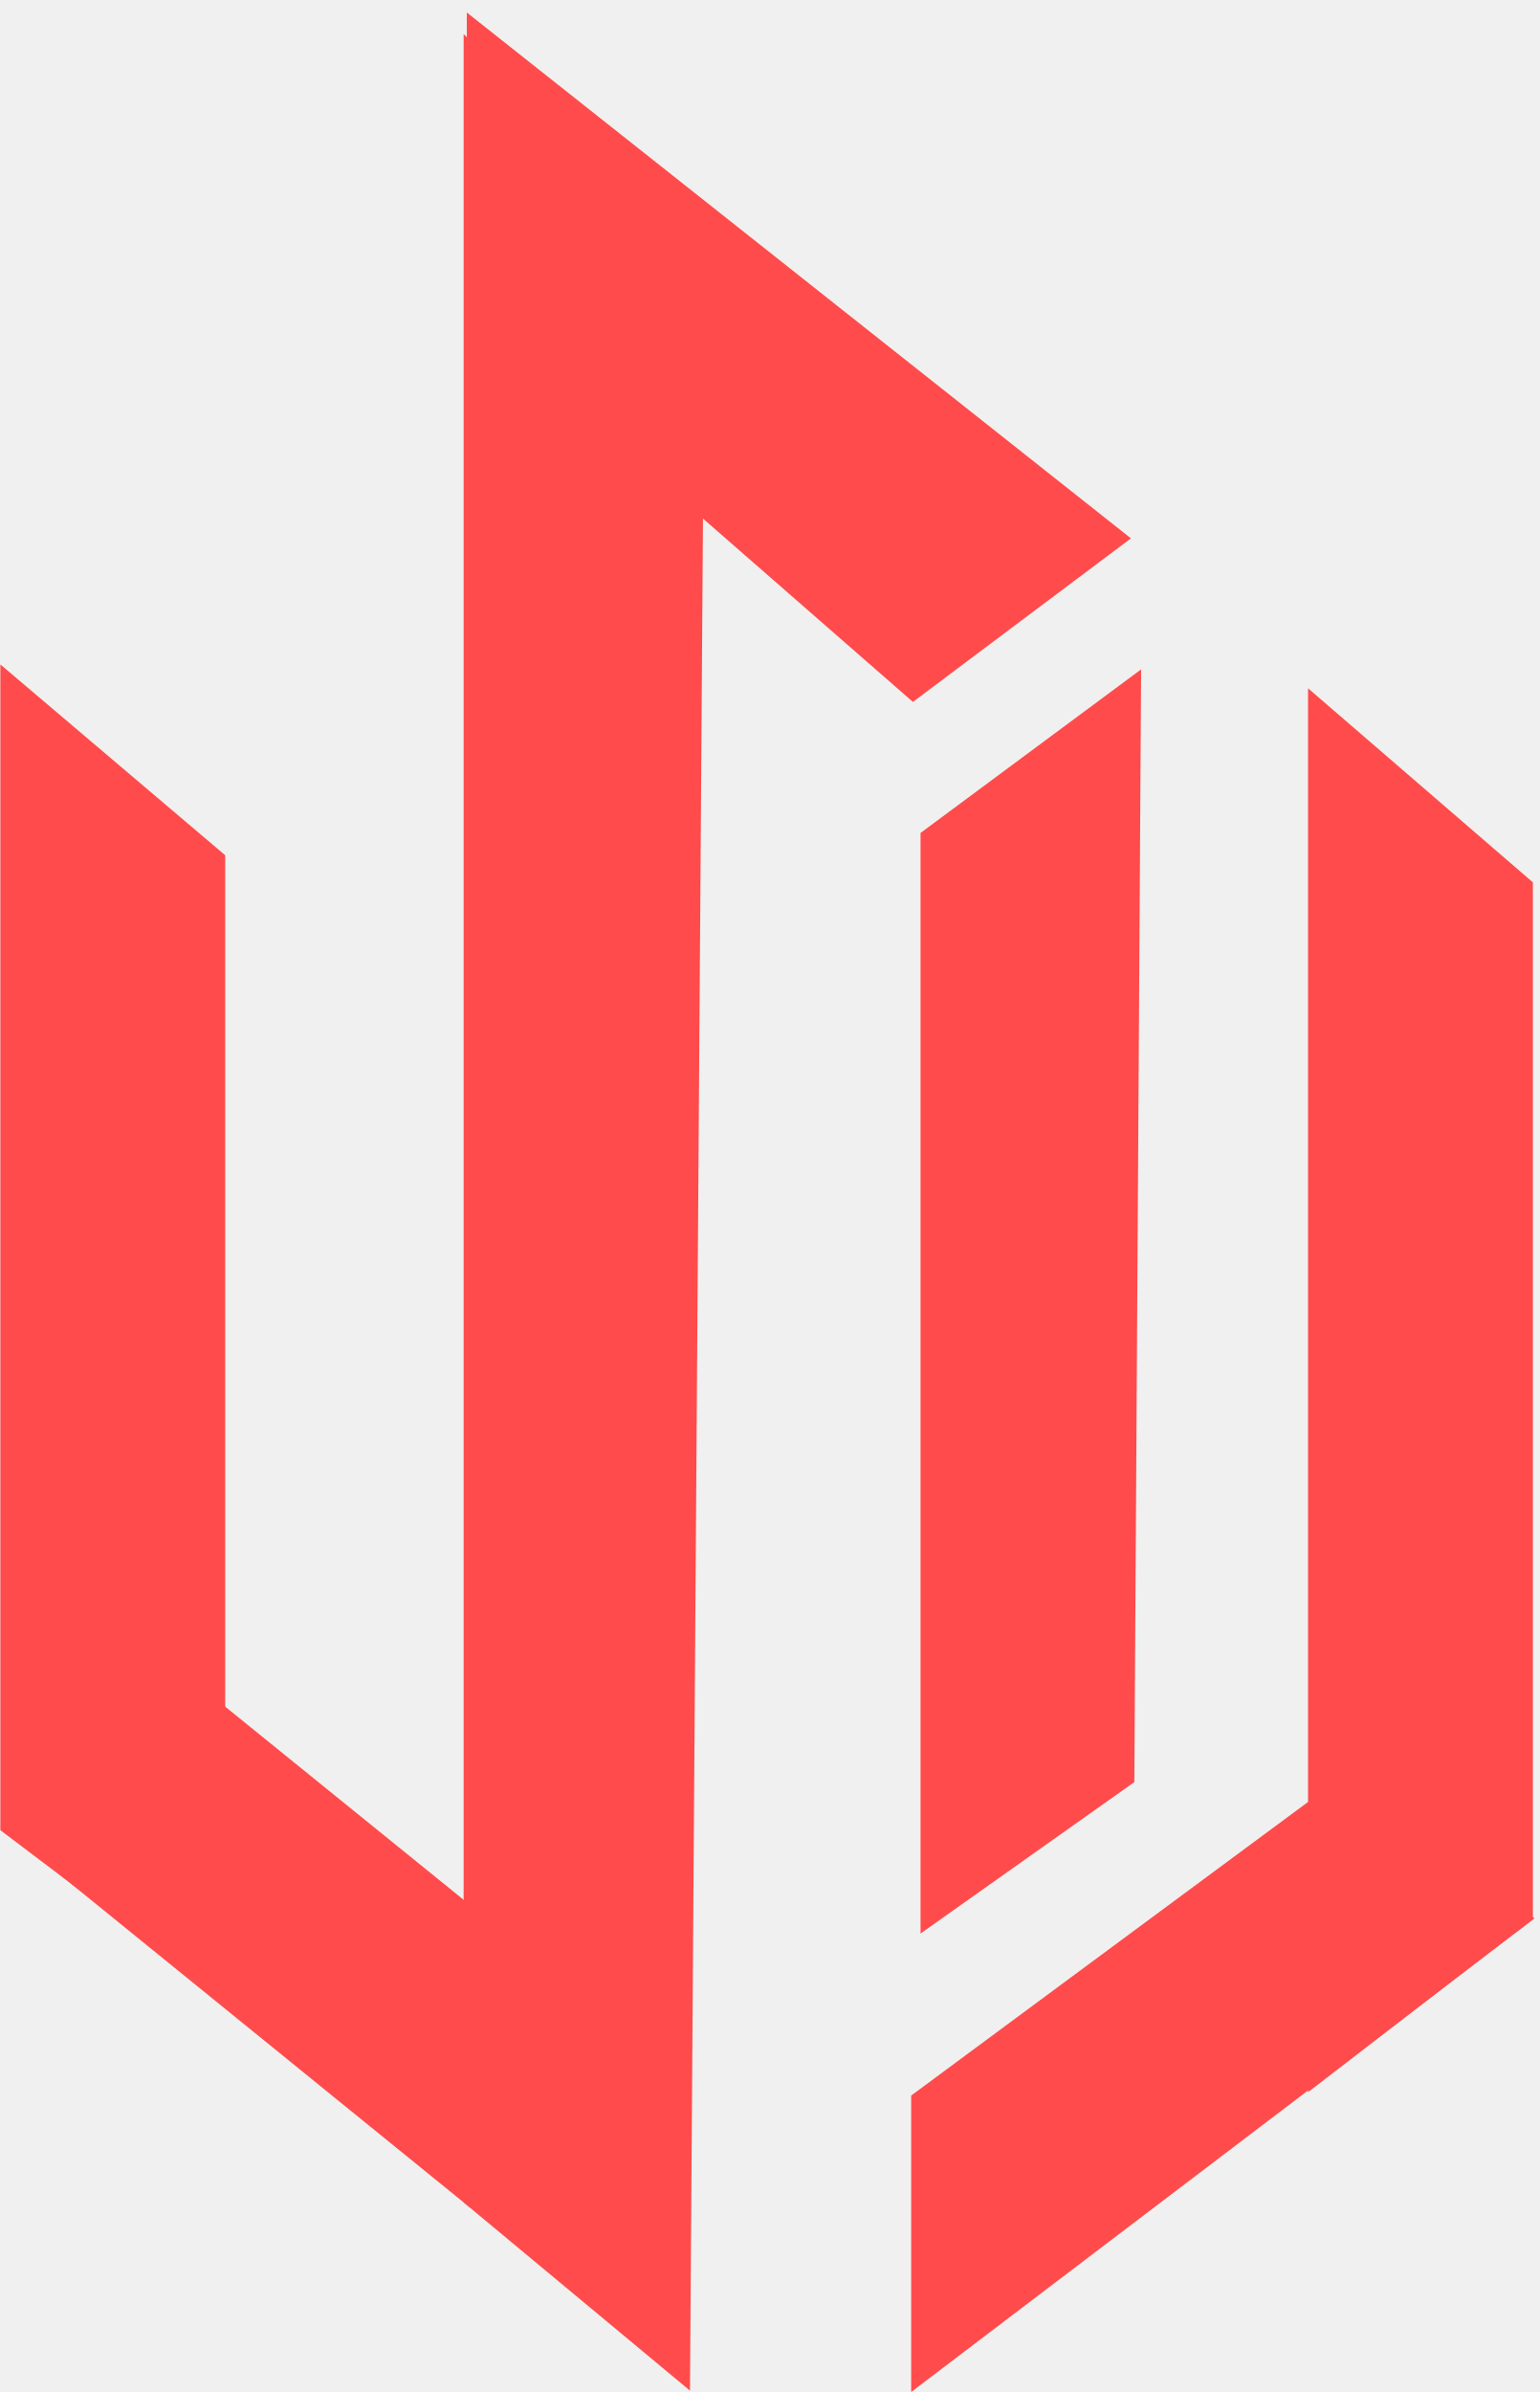
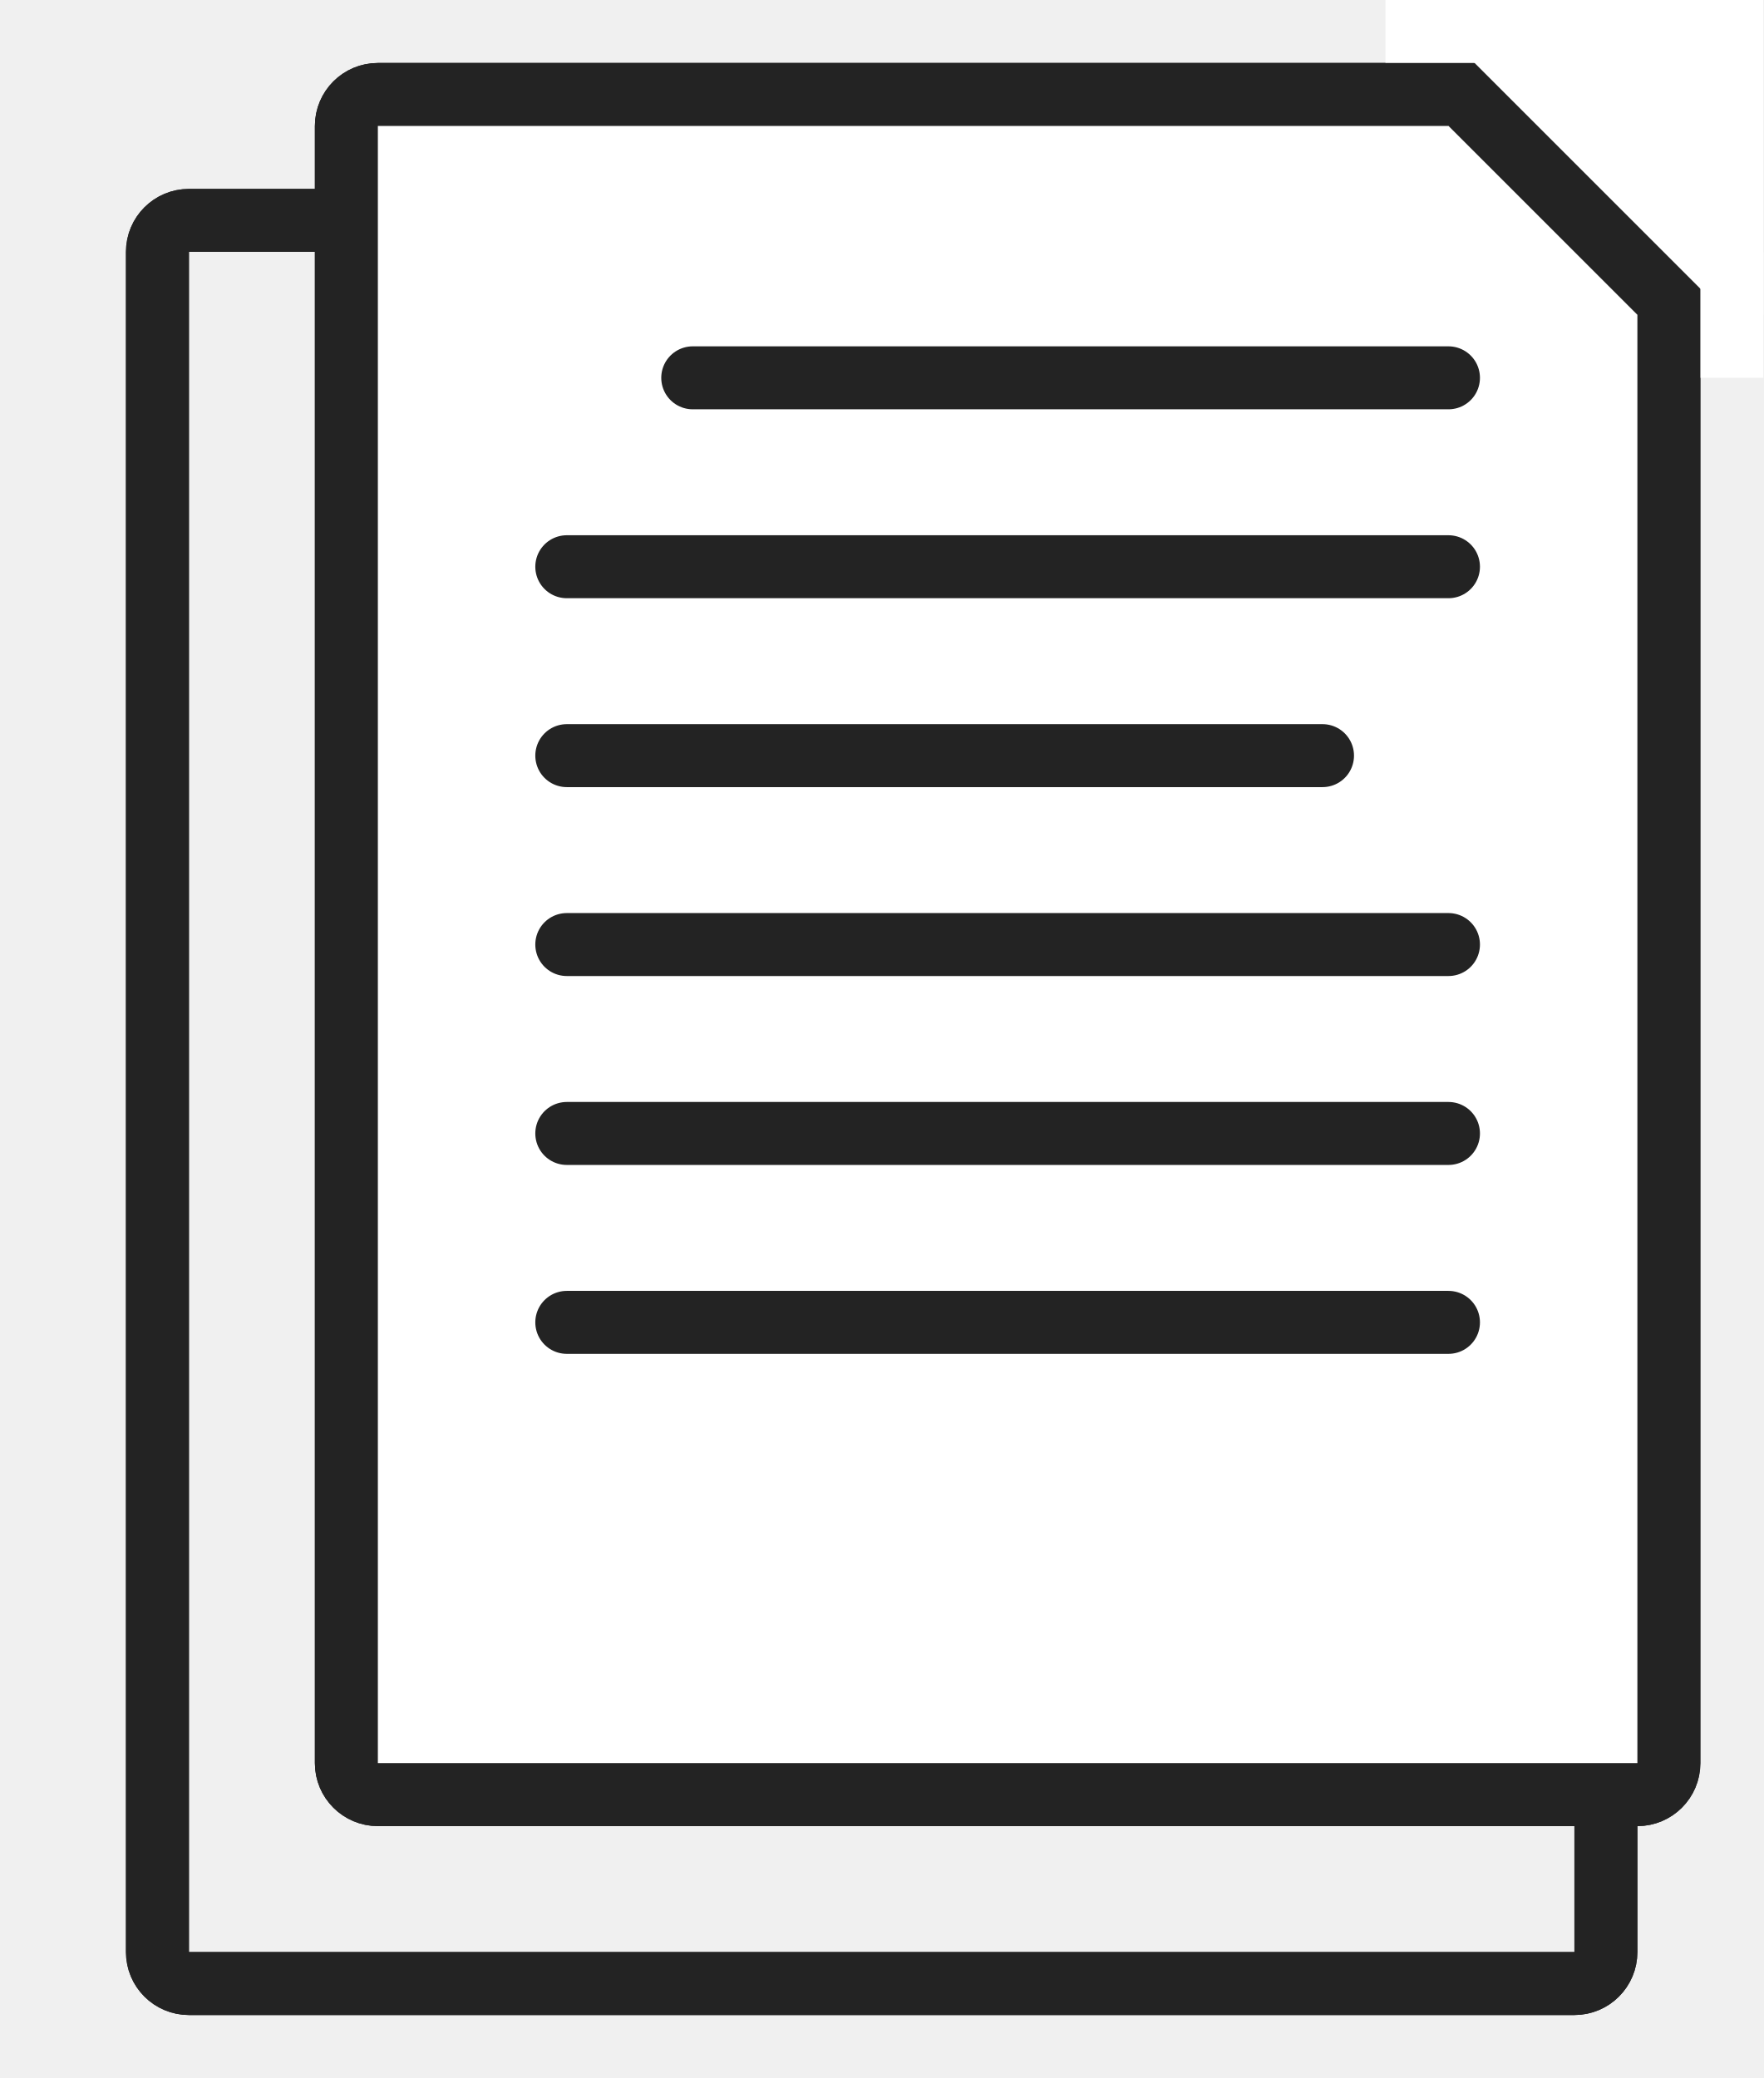
- <svg xmlns="http://www.w3.org/2000/svg" width="226" height="351" viewBox="0 0 226 351" fill="none">
-   <path d="M0.054 97.5L33.054 125.5V293.5L0.054 268.563V97.5Z" fill="#FF4B4B" />
-   <path d="M68.053 5L103.44 39.116L101.276 350.8L68.053 323.181L68.053 5Z" fill="#FF4B4B" />
-   <path d="M135.121 122.224L167.494 98.224L166.5 261.5L135.121 283.724L135.121 122.224Z" fill="#FF4B4B" />
-   <path d="M0.054 268L31.457 249.14L101.054 305.5L69.007 323.95L0.054 268Z" fill="#FF4B4B" />
-   <path d="M225 129.478L192 101V307L225 281.605V129.478Z" fill="#FF4B4B" />
-   <path d="M225.245 281.5L195.778 261.624L133.745 307.5L133.745 351L225.245 281.5Z" fill="#FF4B4B" />
-   <path d="M68.519 45.835L68.519 1.835L166 79L134 103L68.519 45.835Z" fill="#FF4B4B" />
+ <svg xmlns="http://www.w3.org/2000/svg" width="28" height="33" viewBox="0 0 28 33" fill="none">
+   <rect x="2.5" y="3.5" width="23" height="28" rx="0.5" stroke="#232323" />
+   <path d="M5.5 2C5.5 1.724 5.724 1.5 6 1.5H26C26.276 1.5 26.5 1.724 26.5 2V28C26.5 28.276 26.276 28.5 26 28.5H6C5.724 28.5 5.5 28.276 5.5 28V2Z" fill="white" stroke="#232323" />
+   <path d="M9 25H13" stroke="#232323" stroke-linecap="round" />
+   <path d="M9 18H23" stroke="#232323" stroke-linecap="round" />
+   <path d="M9 21H23" stroke="#232323" stroke-linecap="round" />
+   <path d="M9 12H21" stroke="#232323" stroke-linecap="round" />
+   <path d="M9 15H23" stroke="#232323" stroke-linecap="round" />
+   <path d="M9 9H23" stroke="#232323" stroke-linecap="round" />
+   <rect x="2.5" y="3.5" width="23" height="28" rx="0.5" stroke="#232323" />
+   <path d="M5.5 2C5.5 1.724 5.724 1.5 6 1.5H26C26.276 1.5 26.5 1.724 26.5 2V28C26.5 28.276 26.276 28.5 26 28.5H6C5.724 28.5 5.5 28.276 5.5 28V2Z" fill="white" stroke="#232323" />
+   <path d="M9 18H23" stroke="#232323" stroke-linecap="round" />
+   <path d="M9 21H23" stroke="#232323" stroke-linecap="round" />
+   <path d="M9 12H21" stroke="#232323" stroke-linecap="round" />
+   <path d="M9 15H23" stroke="#232323" stroke-linecap="round" />
+   <path d="M9 9H23" stroke="#232323" stroke-linecap="round" />
+   <path d="M11 6L23 6" stroke="#232323" stroke-linecap="round" />
+   <rect x="23" width="5" height="5" fill="white" />
+   <line x1="22.354" y1="0.646" x2="27.354" y2="5.646" stroke="#232323" />
+   <rect x="27" y="4" width="1" height="2" fill="white" />
+   <rect x="22" width="2" height="1" fill="white" />
</svg>
